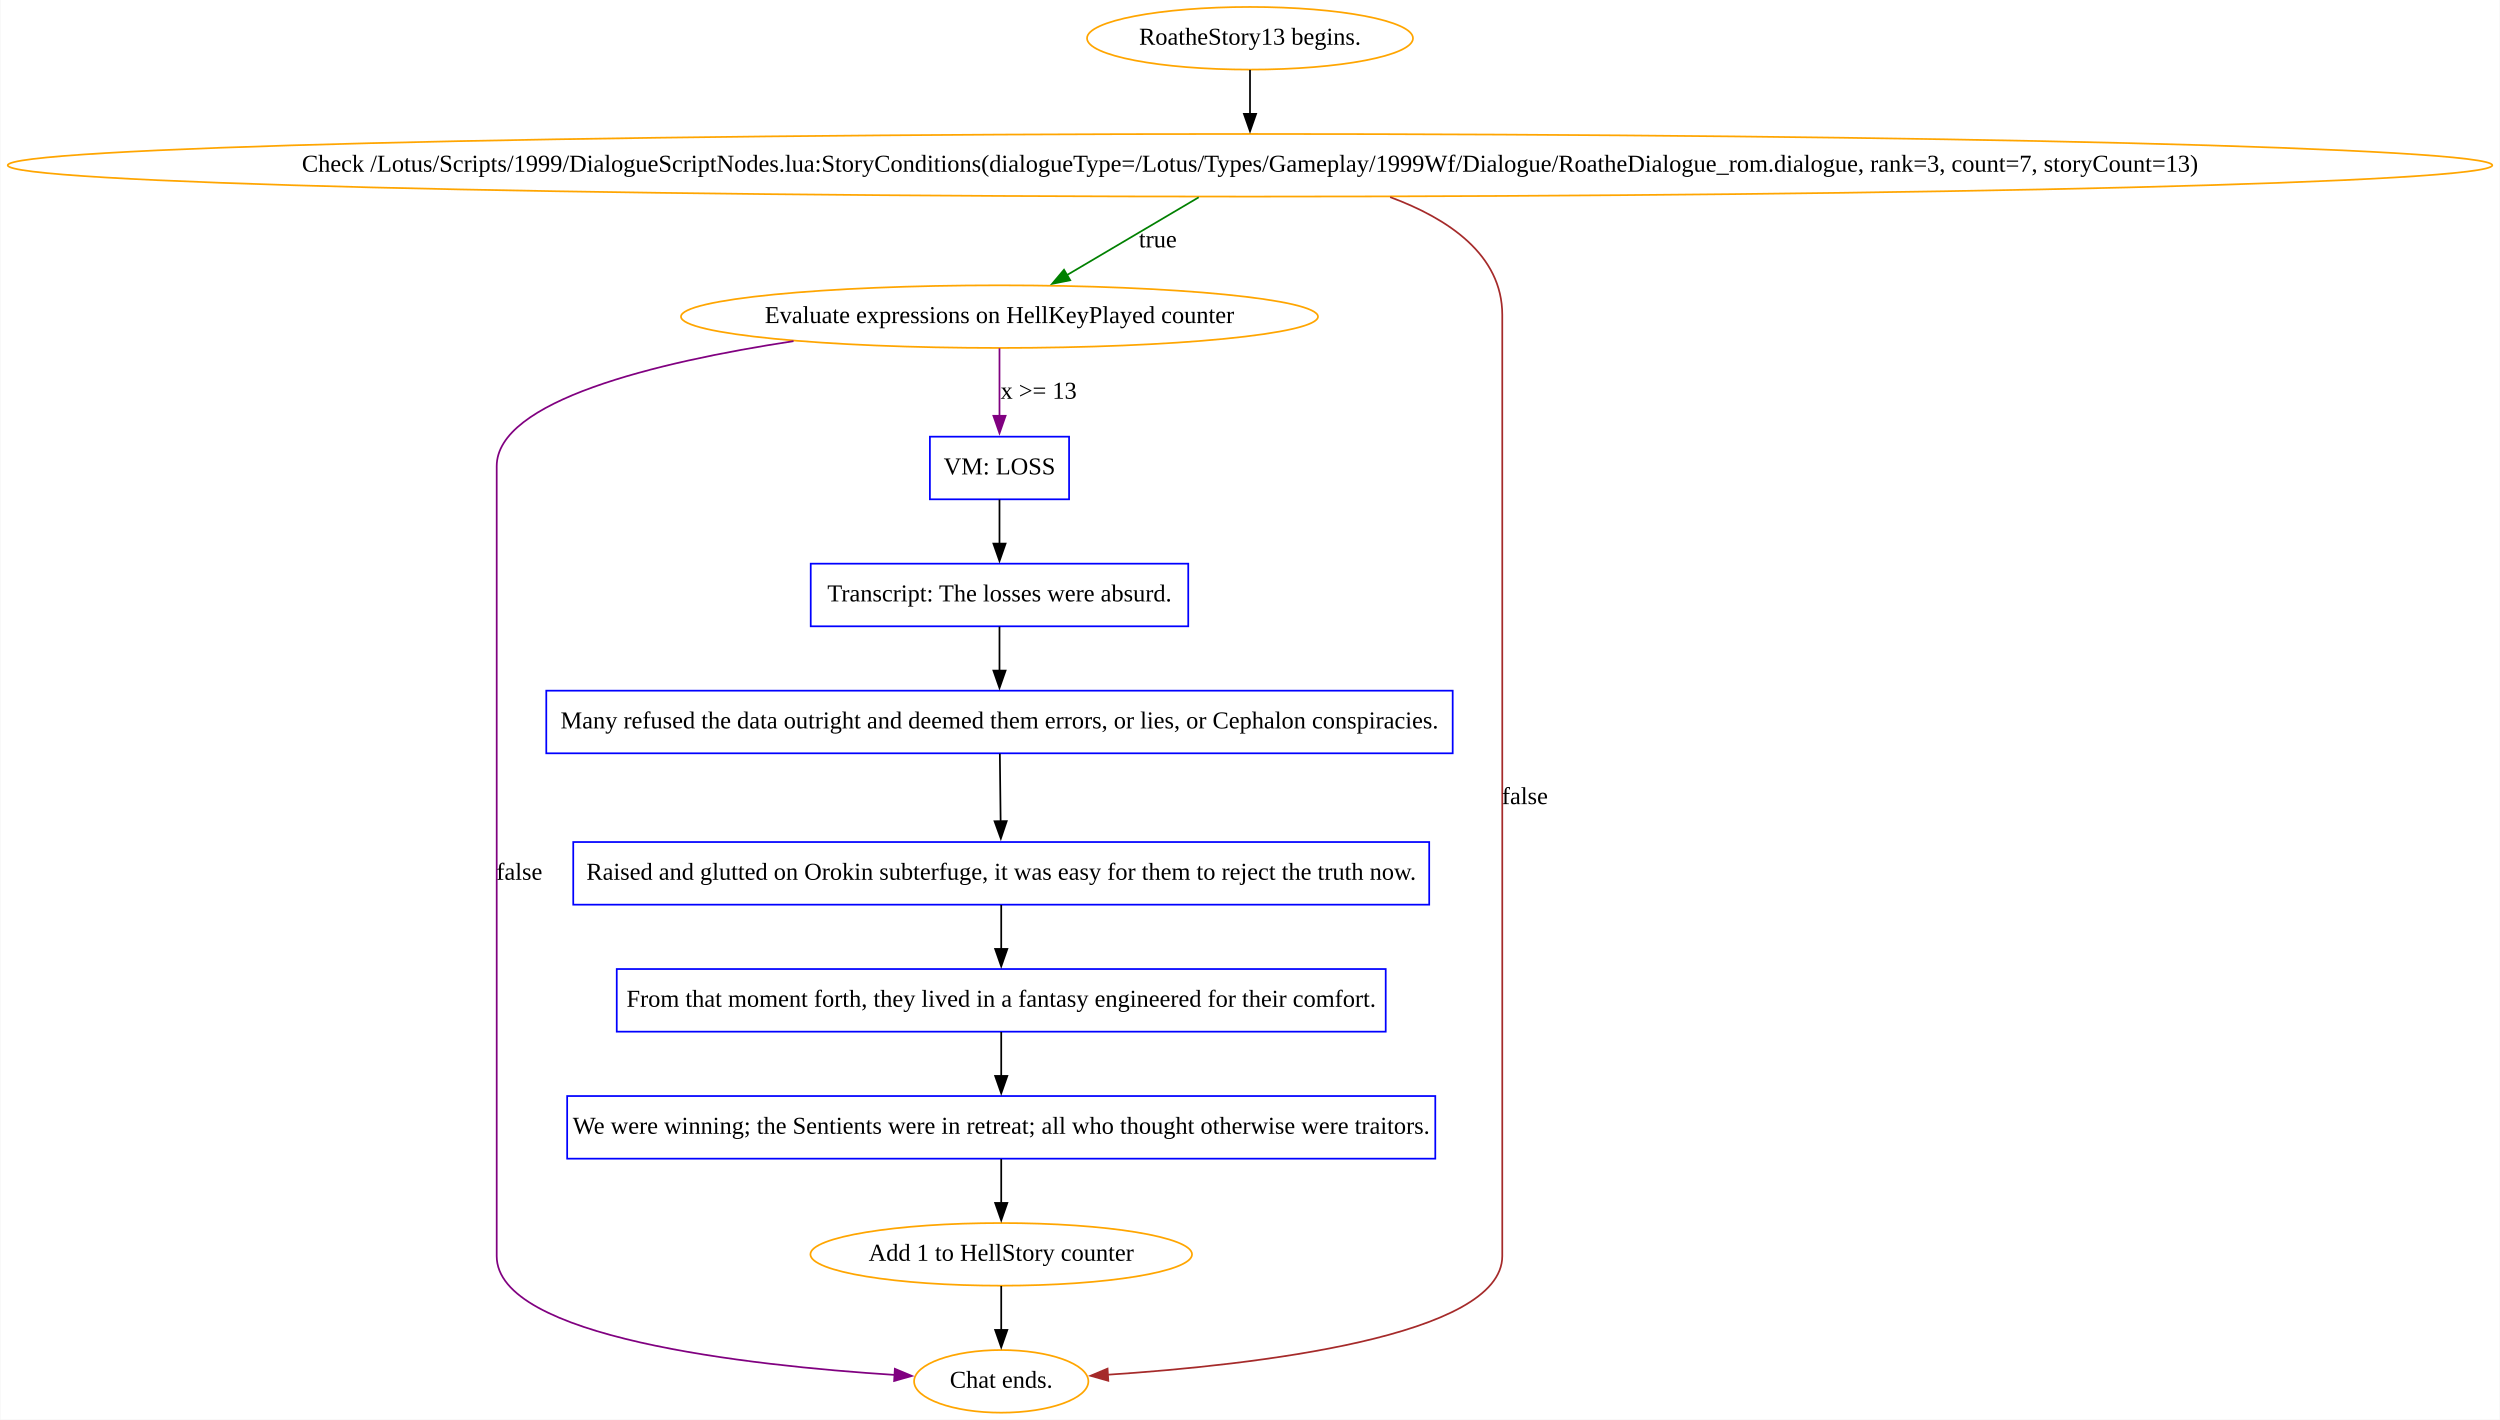
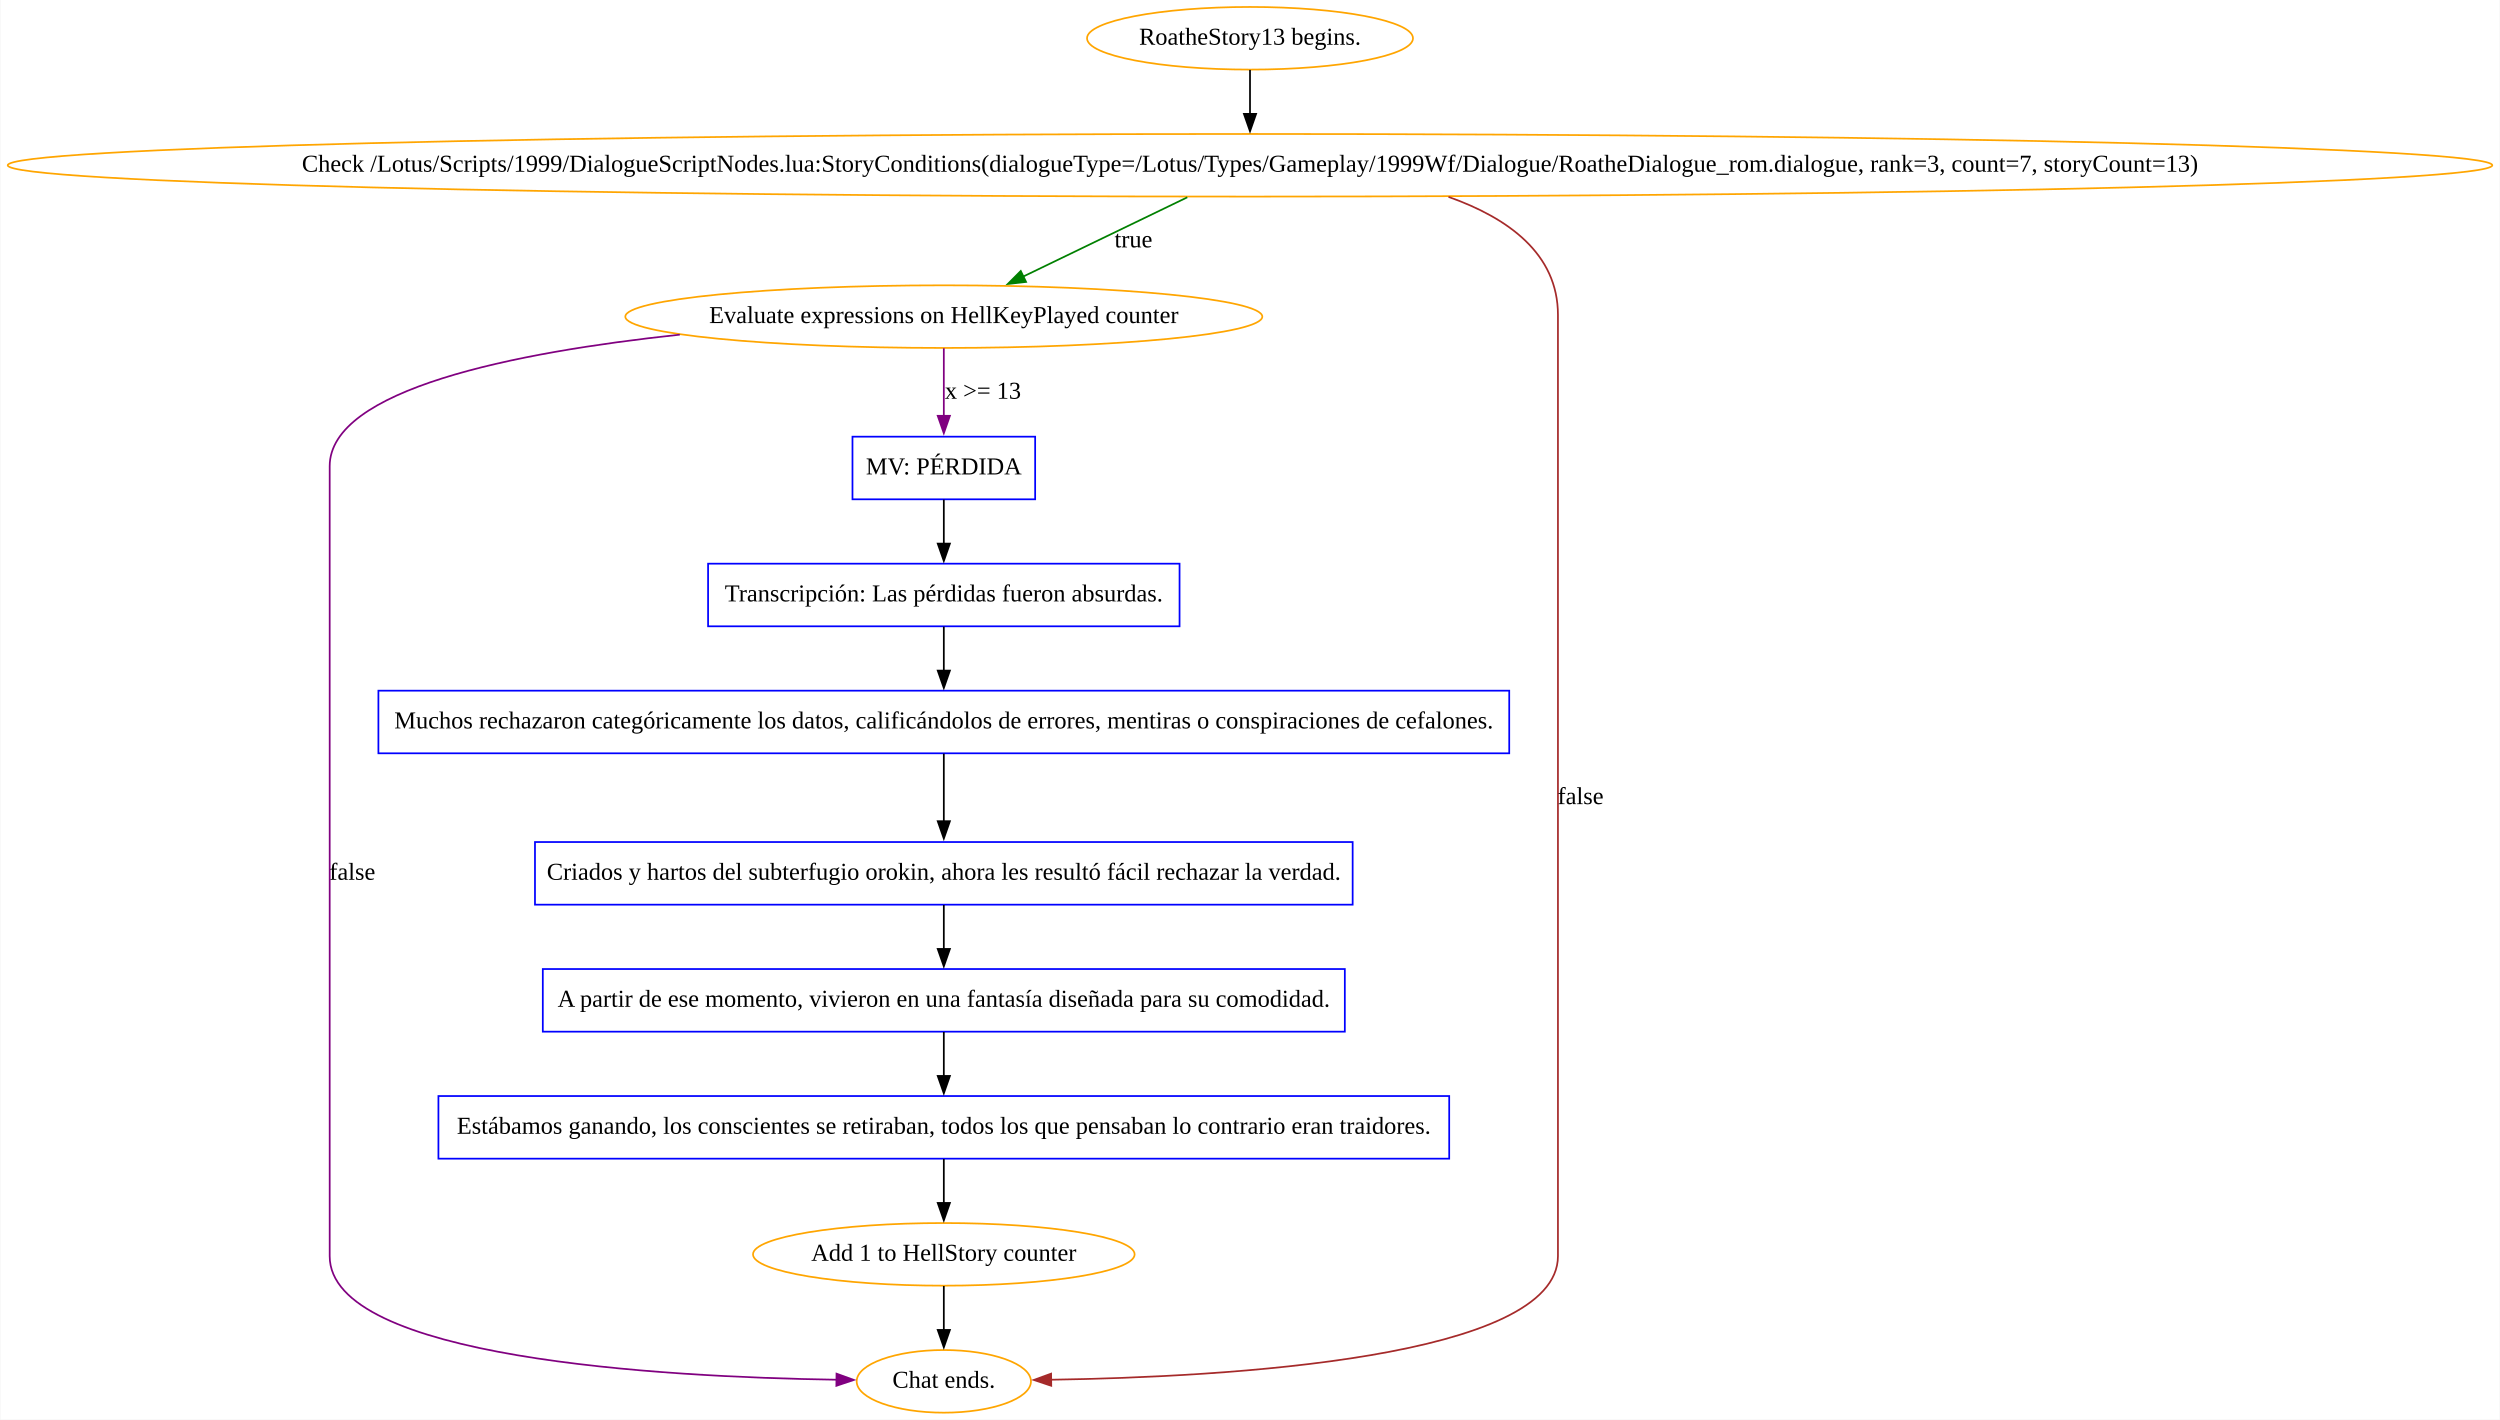
<svg xmlns="http://www.w3.org/2000/svg" width="1437pt" height="816pt" viewBox="0.00 0.00 1436.57 816.00">
  <g id="graph0" class="graph" transform="scale(1 1) rotate(0) translate(4 812)">
    <polygon fill="white" stroke="none" points="-4,4 -4,-812 1432.57,-812 1432.57,4 -4,4" />
    <g id="node1" class="node">
      <ellipse fill="none" stroke="orange" cx="714.29" cy="-790" rx="93.68" ry="18" />
      <text text-anchor="middle" x="714.29" y="-786.3" font-family="Times New Roman,serif" font-size="14.00">RoatheStory13 begins.</text>
    </g>
    <g id="node2" class="node">
      <ellipse fill="none" stroke="orange" cx="714.29" cy="-717" rx="714.07" ry="18" />
      <text text-anchor="middle" x="714.29" y="-713.3" font-family="Times New Roman,serif" font-size="14.00">Check /Lotus/Scripts/1999/DialogueScriptNodes.lua:StoryConditions(dialogueType=/Lotus/Types/Gameplay/1999Wf/Dialogue/RoatheDialogue_rom.dialogue, rank=3, count=7, storyCount=13)</text>
    </g>
    <g id="edge1" class="edge">
      <path fill="none" stroke="black" d="M714.29,-771.81C714.29,-764.23 714.29,-755.1 714.29,-746.54" />
      <polygon fill="black" stroke="black" points="717.79,-746.54 714.29,-736.54 710.79,-746.54 717.79,-746.54" />
    </g>
    <g id="node3" class="node">
-       <ellipse fill="none" stroke="orange" cx="570.29" cy="-630" rx="183.07" ry="18" />
-       <text text-anchor="middle" x="570.29" y="-626.3" font-family="Times New Roman,serif" font-size="14.00">Evaluate expressions on HellKeyPlayed counter</text>
+       <ellipse fill="none" stroke="orange" cx="538.29" cy="-630" rx="183.07" ry="18" />
+       <text text-anchor="middle" x="538.29" y="-626.3" font-family="Times New Roman,serif" font-size="14.00">Evaluate expressions on HellKeyPlayed counter</text>
    </g>
    <g id="edge2" class="edge">
-       <path fill="none" stroke="green" d="M684.8,-698.59C662.91,-685.67 632.86,-667.93 609.03,-653.87" />
-       <polygon fill="green" stroke="green" points="610.94,-650.93 600.55,-648.86 607.38,-656.96 610.94,-650.93" />
-       <text text-anchor="middle" x="661.29" y="-669.8" font-family="Times New Roman,serif" font-size="14.00">true</text>
+       <path fill="none" stroke="green" d="M678.25,-698.59C650.9,-685.39 613.12,-667.14 583.7,-652.93" />
+       <polygon fill="green" stroke="green" points="585.57,-649.95 575.04,-648.75 582.52,-656.25 585.57,-649.95" />
+       <text text-anchor="middle" x="647.29" y="-669.8" font-family="Times New Roman,serif" font-size="14.00">true</text>
    </g>
    <g id="node4" class="node">
-       <ellipse fill="none" stroke="orange" cx="571.29" cy="-18" rx="50.09" ry="18" />
-       <text text-anchor="middle" x="571.29" y="-14.3" font-family="Times New Roman,serif" font-size="14.00">Chat ends.</text>
+       <ellipse fill="none" stroke="orange" cx="538.29" cy="-18" rx="50.09" ry="18" />
+       <text text-anchor="middle" x="538.29" y="-14.3" font-family="Times New Roman,serif" font-size="14.00">Chat ends.</text>
    </g>
    <g id="edge3" class="edge">
-       <path fill="none" stroke="brown" d="M794.84,-698.7C828.22,-686.36 859.29,-665.58 859.29,-631 859.29,-631 859.29,-631 859.29,-90 859.29,-43.66 716.94,-27.38 632.4,-21.8" />
-       <polygon fill="brown" stroke="brown" points="632.83,-18.33 622.63,-21.2 632.4,-25.31 632.83,-18.33" />
-       <text text-anchor="middle" x="872.29" y="-349.8" font-family="Times New Roman,serif" font-size="14.00">false</text>
+       <path fill="none" stroke="brown" d="M828.38,-698.83C862.63,-686.73 891.29,-666.11 891.29,-631 891.29,-631 891.29,-631 891.29,-90 891.29,-31.24 700.9,-20.49 599.77,-18.93" />
+       <polygon fill="brown" stroke="brown" points="600.04,-15.43 590,-18.81 599.96,-22.43 600.04,-15.43" />
+       <text text-anchor="middle" x="904.29" y="-349.8" font-family="Times New Roman,serif" font-size="14.00">false</text>
    </g>
    <g id="edge5" class="edge">
-       <path fill="none" stroke="purple" d="M451.91,-615.92C372.09,-603.69 281.29,-581.52 281.29,-544 281.29,-544 281.29,-544 281.29,-90 281.29,-43.29 425,-27.16 510.09,-21.7" />
-       <polygon fill="purple" stroke="purple" points="510.15,-25.21 519.92,-21.11 509.73,-18.22 510.15,-25.21" />
-       <text text-anchor="middle" x="294.29" y="-306.3" font-family="Times New Roman,serif" font-size="14.00">false</text>
+       <path fill="none" stroke="purple" d="M386.53,-619.64C290.86,-609.41 185.29,-588.13 185.29,-544 185.29,-544 185.29,-544 185.29,-90 185.29,-31.24 375.67,-20.49 476.81,-18.93" />
+       <polygon fill="purple" stroke="purple" points="476.62,-22.43 486.57,-18.81 476.53,-15.43 476.62,-22.43" />
+       <text text-anchor="middle" x="198.29" y="-306.3" font-family="Times New Roman,serif" font-size="14.00">false</text>
    </g>
    <g id="node5" class="node">
-       <polygon fill="none" stroke="blue" points="610.29,-561 530.29,-561 530.29,-525 610.29,-525 610.29,-561" />
-       <text text-anchor="middle" x="570.29" y="-539.3" font-family="Times New Roman,serif" font-size="14.00">VM: LOSS</text>
+       <polygon fill="none" stroke="blue" points="590.79,-561 485.79,-561 485.79,-525 590.79,-525 590.79,-561" />
+       <text text-anchor="middle" x="538.29" y="-539.3" font-family="Times New Roman,serif" font-size="14.00">MV: PÉRDIDA</text>
    </g>
    <g id="edge4" class="edge">
-       <path fill="none" stroke="purple" d="M570.29,-611.8C570.29,-600.58 570.29,-585.67 570.29,-572.69" />
-       <polygon fill="purple" stroke="purple" points="573.79,-572.98 570.29,-562.98 566.79,-572.98 573.79,-572.98" />
-       <text text-anchor="middle" x="592.79" y="-582.8" font-family="Times New Roman,serif" font-size="14.00">x &gt;= 13</text>
+       <path fill="none" stroke="purple" d="M538.29,-611.8C538.29,-600.58 538.29,-585.67 538.29,-572.69" />
+       <polygon fill="purple" stroke="purple" points="541.79,-572.98 538.29,-562.98 534.79,-572.98 541.79,-572.98" />
+       <text text-anchor="middle" x="560.79" y="-582.8" font-family="Times New Roman,serif" font-size="14.00">x &gt;= 13</text>
    </g>
    <g id="node6" class="node">
-       <polygon fill="none" stroke="blue" points="678.79,-488 461.79,-488 461.79,-452 678.79,-452 678.79,-488" />
-       <text text-anchor="middle" x="570.29" y="-466.3" font-family="Times New Roman,serif" font-size="14.00">Transcript: The losses were absurd.</text>
+       <polygon fill="none" stroke="blue" points="673.79,-488 402.79,-488 402.79,-452 673.79,-452 673.79,-488" />
+       <text text-anchor="middle" x="538.29" y="-466.3" font-family="Times New Roman,serif" font-size="14.00">Transcripción: Las pérdidas fueron absurdas.</text>
    </g>
    <g id="edge6" class="edge">
-       <path fill="none" stroke="black" d="M570.29,-524.81C570.29,-517.23 570.29,-508.1 570.29,-499.54" />
-       <polygon fill="black" stroke="black" points="573.79,-499.54 570.29,-489.54 566.79,-499.54 573.79,-499.54" />
+       <path fill="none" stroke="black" d="M538.29,-524.81C538.29,-517.23 538.29,-508.1 538.29,-499.54" />
+       <polygon fill="black" stroke="black" points="541.79,-499.54 538.29,-489.54 534.79,-499.54 541.79,-499.54" />
    </g>
    <g id="node7" class="node">
-       <polygon fill="none" stroke="blue" points="830.79,-415 309.79,-415 309.79,-379 830.79,-379 830.79,-415" />
-       <text text-anchor="middle" x="570.29" y="-393.3" font-family="Times New Roman,serif" font-size="14.00">Many refused the data outright and deemed them errors, or lies, or Cephalon conspiracies.</text>
+       <polygon fill="none" stroke="blue" points="863.29,-415 213.29,-415 213.29,-379 863.29,-379 863.29,-415" />
+       <text text-anchor="middle" x="538.29" y="-393.3" font-family="Times New Roman,serif" font-size="14.00">Muchos rechazaron categóricamente los datos, calificándolos de errores, mentiras o conspiraciones de cefalones.</text>
    </g>
    <g id="edge7" class="edge">
-       <path fill="none" stroke="black" d="M570.29,-451.81C570.29,-444.23 570.29,-435.1 570.29,-426.54" />
-       <polygon fill="black" stroke="black" points="573.79,-426.54 570.29,-416.54 566.79,-426.54 573.79,-426.54" />
+       <path fill="none" stroke="black" d="M538.29,-451.81C538.29,-444.23 538.29,-435.1 538.29,-426.54" />
+       <polygon fill="black" stroke="black" points="541.79,-426.54 538.29,-416.54 534.79,-426.54 541.79,-426.54" />
    </g>
    <g id="node8" class="node">
-       <polygon fill="none" stroke="blue" points="817.29,-328 325.29,-328 325.29,-292 817.29,-292 817.29,-328" />
-       <text text-anchor="middle" x="571.29" y="-306.3" font-family="Times New Roman,serif" font-size="14.00">Raised and glutted on Orokin subterfuge, it was easy for them to reject the truth now.</text>
+       <polygon fill="none" stroke="blue" points="773.29,-328 303.29,-328 303.29,-292 773.29,-292 773.29,-328" />
+       <text text-anchor="middle" x="538.29" y="-306.3" font-family="Times New Roman,serif" font-size="14.00">Criados y hartos del subterfugio orokin, ahora les resultó fácil rechazar la verdad.</text>
    </g>
    <g id="edge8" class="edge">
-       <path fill="none" stroke="black" d="M570.49,-378.8C570.62,-367.58 570.8,-352.67 570.95,-339.69" />
-       <polygon fill="black" stroke="black" points="574.45,-340.02 571.06,-329.98 567.45,-339.94 574.45,-340.02" />
+       <path fill="none" stroke="black" d="M538.29,-378.8C538.29,-367.58 538.29,-352.67 538.29,-339.69" />
+       <polygon fill="black" stroke="black" points="541.79,-339.98 538.29,-329.98 534.79,-339.98 541.79,-339.98" />
    </g>
    <g id="node9" class="node">
-       <polygon fill="none" stroke="blue" points="792.29,-255 350.29,-255 350.29,-219 792.29,-219 792.29,-255" />
-       <text text-anchor="middle" x="571.29" y="-233.3" font-family="Times New Roman,serif" font-size="14.00">From that moment forth, they lived in a fantasy engineered for their comfort.</text>
+       <polygon fill="none" stroke="blue" points="768.79,-255 307.79,-255 307.79,-219 768.79,-219 768.79,-255" />
+       <text text-anchor="middle" x="538.29" y="-233.3" font-family="Times New Roman,serif" font-size="14.00">A partir de ese momento, vivieron en una fantasía diseñada para su comodidad.</text>
    </g>
    <g id="edge9" class="edge">
-       <path fill="none" stroke="black" d="M571.29,-291.81C571.29,-284.23 571.29,-275.1 571.29,-266.54" />
-       <polygon fill="black" stroke="black" points="574.79,-266.54 571.29,-256.54 567.79,-266.54 574.79,-266.54" />
+       <path fill="none" stroke="black" d="M538.29,-291.81C538.29,-284.23 538.29,-275.1 538.29,-266.54" />
+       <polygon fill="black" stroke="black" points="541.79,-266.54 538.29,-256.54 534.79,-266.54 541.79,-266.54" />
    </g>
    <g id="node10" class="node">
-       <polygon fill="none" stroke="blue" points="820.79,-182 321.79,-182 321.79,-146 820.79,-146 820.79,-182" />
-       <text text-anchor="middle" x="571.29" y="-160.3" font-family="Times New Roman,serif" font-size="14.00">We were winning; the Sentients were in retreat; all who thought otherwise were traitors.</text>
+       <polygon fill="none" stroke="blue" points="828.79,-182 247.79,-182 247.79,-146 828.79,-146 828.79,-182" />
+       <text text-anchor="middle" x="538.29" y="-160.3" font-family="Times New Roman,serif" font-size="14.00">Estábamos ganando, los conscientes se retiraban, todos los que pensaban lo contrario eran traidores.</text>
    </g>
    <g id="edge10" class="edge">
-       <path fill="none" stroke="black" d="M571.29,-218.81C571.29,-211.23 571.29,-202.1 571.29,-193.54" />
-       <polygon fill="black" stroke="black" points="574.79,-193.54 571.29,-183.54 567.79,-193.54 574.79,-193.54" />
+       <path fill="none" stroke="black" d="M538.29,-218.81C538.29,-211.23 538.29,-202.1 538.29,-193.54" />
+       <polygon fill="black" stroke="black" points="541.79,-193.54 538.29,-183.54 534.79,-193.54 541.79,-193.54" />
    </g>
    <g id="node11" class="node">
-       <ellipse fill="none" stroke="orange" cx="571.29" cy="-91" rx="109.68" ry="18" />
-       <text text-anchor="middle" x="571.29" y="-87.3" font-family="Times New Roman,serif" font-size="14.00">Add 1 to HellStory counter</text>
+       <ellipse fill="none" stroke="orange" cx="538.29" cy="-91" rx="109.68" ry="18" />
+       <text text-anchor="middle" x="538.29" y="-87.3" font-family="Times New Roman,serif" font-size="14.00">Add 1 to HellStory counter</text>
    </g>
    <g id="edge11" class="edge">
-       <path fill="none" stroke="black" d="M571.29,-145.81C571.29,-138.23 571.29,-129.1 571.29,-120.54" />
-       <polygon fill="black" stroke="black" points="574.79,-120.54 571.29,-110.54 567.79,-120.54 574.79,-120.54" />
+       <path fill="none" stroke="black" d="M538.29,-145.81C538.29,-138.23 538.29,-129.1 538.29,-120.54" />
+       <polygon fill="black" stroke="black" points="541.79,-120.54 538.29,-110.54 534.79,-120.54 541.79,-120.54" />
    </g>
    <g id="edge12" class="edge">
-       <path fill="none" stroke="black" d="M571.29,-72.81C571.29,-65.23 571.29,-56.1 571.29,-47.54" />
-       <polygon fill="black" stroke="black" points="574.79,-47.54 571.29,-37.54 567.79,-47.54 574.79,-47.54" />
+       <path fill="none" stroke="black" d="M538.29,-72.81C538.29,-65.23 538.29,-56.1 538.29,-47.54" />
+       <polygon fill="black" stroke="black" points="541.79,-47.54 538.29,-37.54 534.79,-47.54 541.79,-47.54" />
    </g>
  </g>
</svg>
